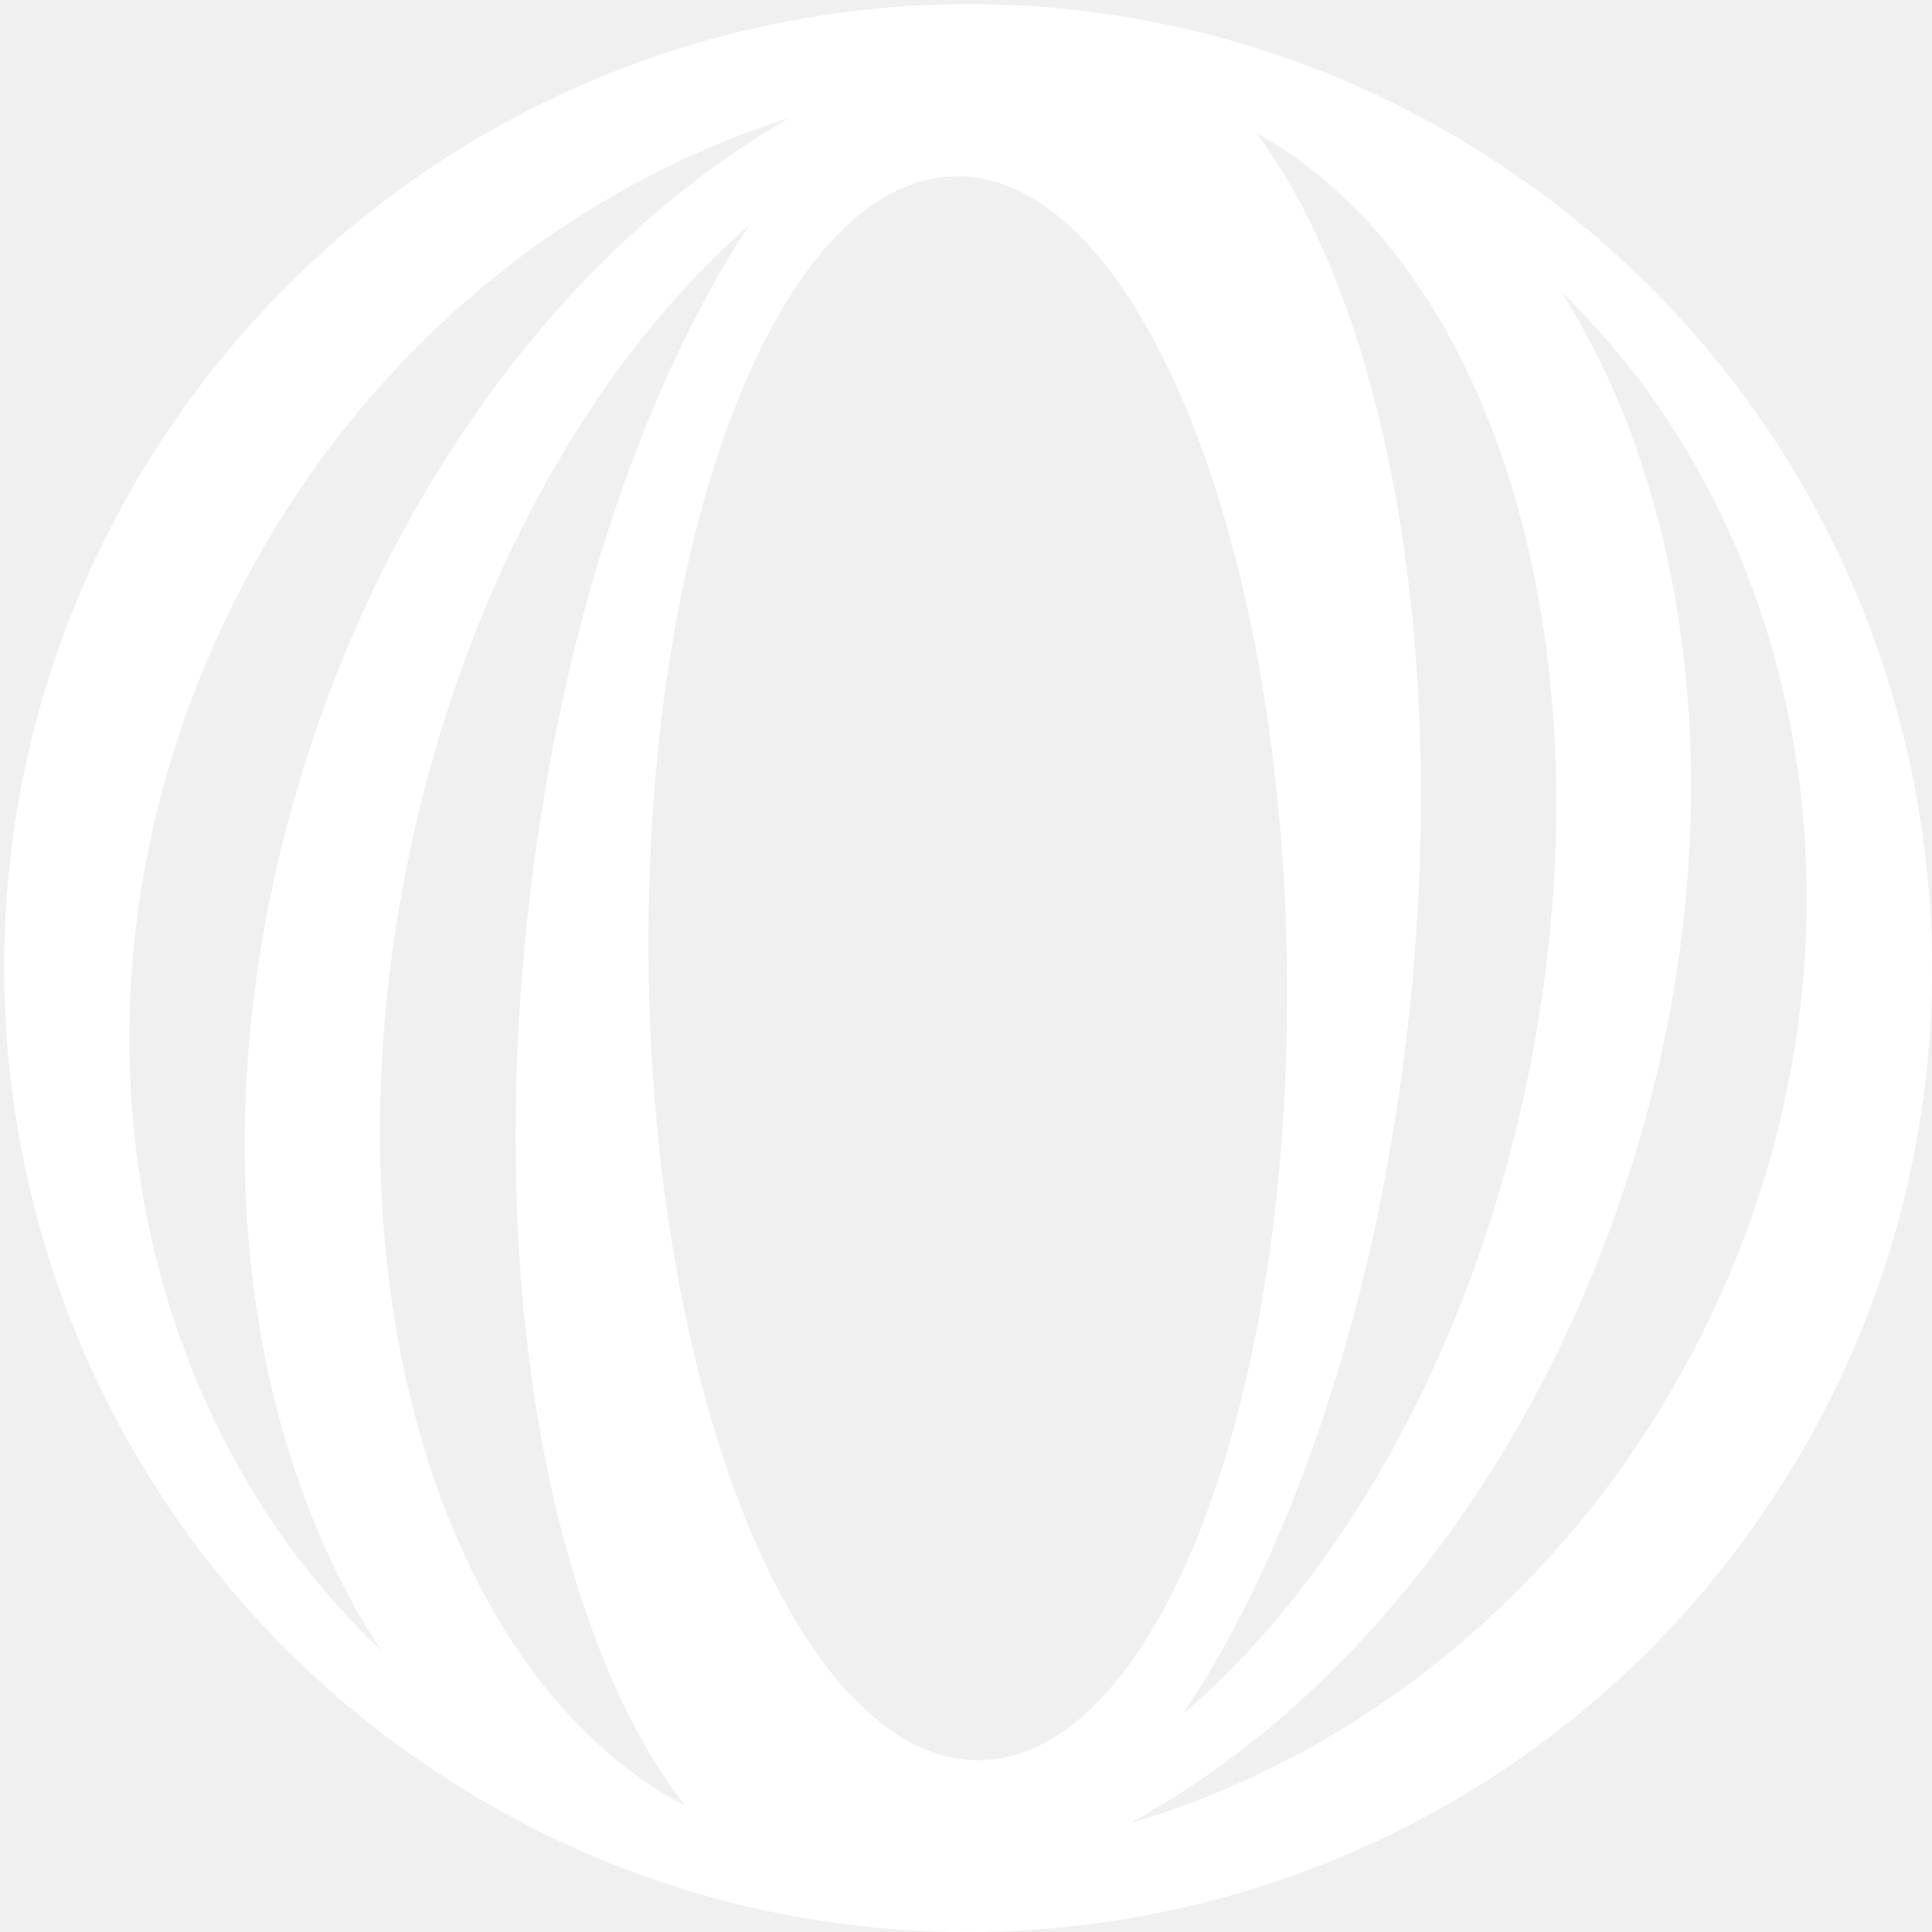
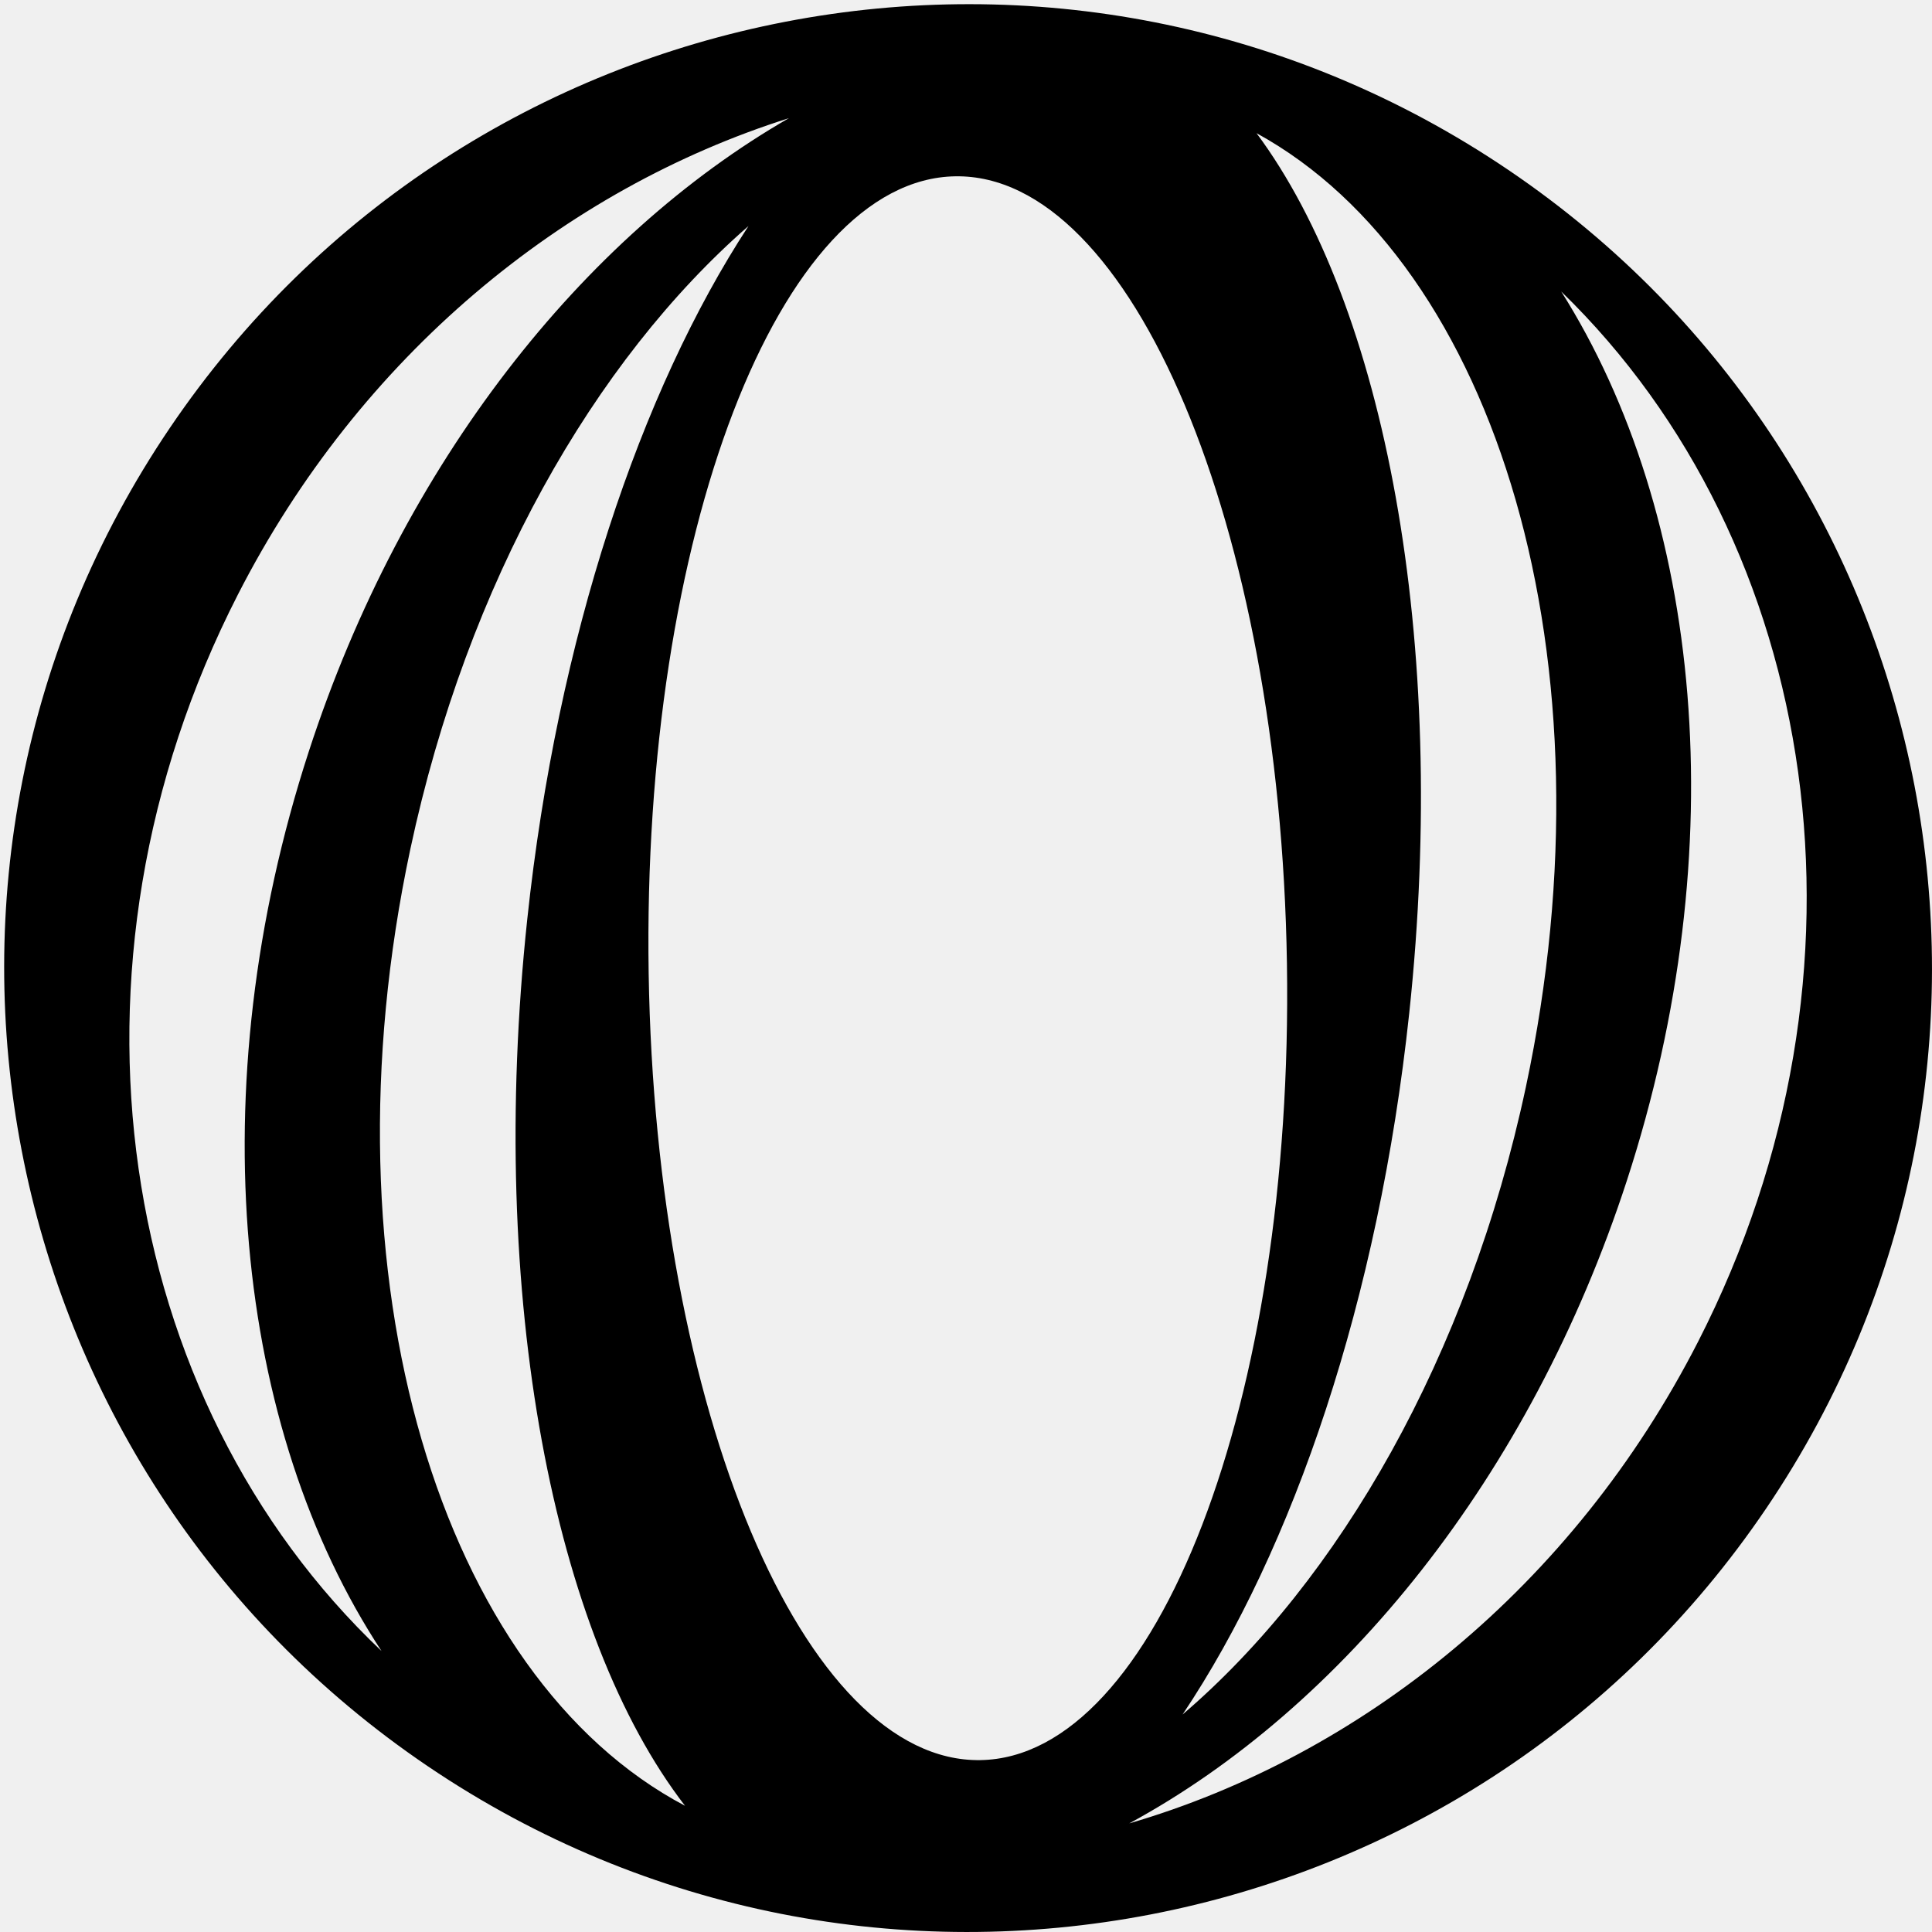
<svg xmlns="http://www.w3.org/2000/svg" width="40" height="40" viewBox="0 0 300 300" fill="none">
  <g clip-path="url(#clip0_1_4)">
-     <path fill-rule="evenodd" clip-rule="evenodd" d="M66.428 274.26C134.876 320.593 227.925 302.666 274.258 234.219C320.593 165.771 302.666 72.722 234.218 26.389C165.77 -19.945 72.721 -2.018 26.387 66.43C-19.947 134.877 -2.019 227.927 66.428 274.26ZM47.956 116.67C30.837 169.263 36.544 221.893 59.245 256.373C18.041 217.361 7.276 150.307 36.944 92.318C55.915 55.236 87.567 29.394 122.5 18.348C90.591 36.711 62.555 71.814 47.956 116.67ZM175.347 283.137C211.377 272.606 244.211 246.385 263.685 208.322C293.101 150.825 282.768 84.417 242.427 45.267C264.22 79.763 269.473 131.542 252.631 183.287C237.615 229.421 208.385 265.239 175.347 283.137ZM183.627 266.229C207.945 245.418 228.016 210.604 236.936 168.79C251.033 102.693 232.551 41.198 195.112 20.677C214.97 47.395 225.022 99.29 218.824 157.333C214.085 201.724 200.814 240.593 183.627 266.229ZM63.718 131.844C49.516 198.43 68.377 260.345 106.374 280.405C85.996 254.009 75.597 201.514 81.876 142.711C86.537 99.054 99.45 60.737 116.225 35.097C92.268 55.983 72.538 90.489 63.718 131.844ZM199.834 149.561C200.908 217.473 179.59 272.878 152.222 273.309C124.853 273.742 101.797 219.039 100.724 151.127C99.651 83.214 120.968 27.809 148.337 27.377C175.705 26.945 198.762 81.648 199.834 149.561Z" fill="white" />
+     <path fill-rule="evenodd" clip-rule="evenodd" d="M66.428 274.26C134.876 320.593 227.925 302.666 274.258 234.219C320.593 165.771 302.666 72.722 234.218 26.389C165.77 -19.945 72.721 -2.018 26.387 66.43C-19.947 134.877 -2.019 227.927 66.428 274.26ZM47.956 116.67C30.837 169.263 36.544 221.893 59.245 256.373C18.041 217.361 7.276 150.307 36.944 92.318C55.915 55.236 87.567 29.394 122.5 18.348C90.591 36.711 62.555 71.814 47.956 116.67ZM175.347 283.137C211.377 272.606 244.211 246.385 263.685 208.322C293.101 150.825 282.768 84.417 242.427 45.267C264.22 79.763 269.473 131.542 252.631 183.287C237.615 229.421 208.385 265.239 175.347 283.137ZM183.627 266.229C207.945 245.418 228.016 210.604 236.936 168.79C251.033 102.693 232.551 41.198 195.112 20.677C214.97 47.395 225.022 99.29 218.824 157.333C214.085 201.724 200.814 240.593 183.627 266.229ZM63.718 131.844C49.516 198.43 68.377 260.345 106.374 280.405C85.996 254.009 75.597 201.514 81.876 142.711C86.537 99.054 99.45 60.737 116.225 35.097C92.268 55.983 72.538 90.489 63.718 131.844ZM199.834 149.561C200.908 217.473 179.59 272.878 152.222 273.309C124.853 273.742 101.797 219.039 100.724 151.127C99.651 83.214 120.968 27.809 148.337 27.377C175.705 26.945 198.762 81.648 199.834 149.561Z" fill="black" />
  </g>
  <defs>
    <clipPath id="clip0_1_4">
      <rect width="300" height="300" fill="white" />
    </clipPath>
  </defs>
</svg>
